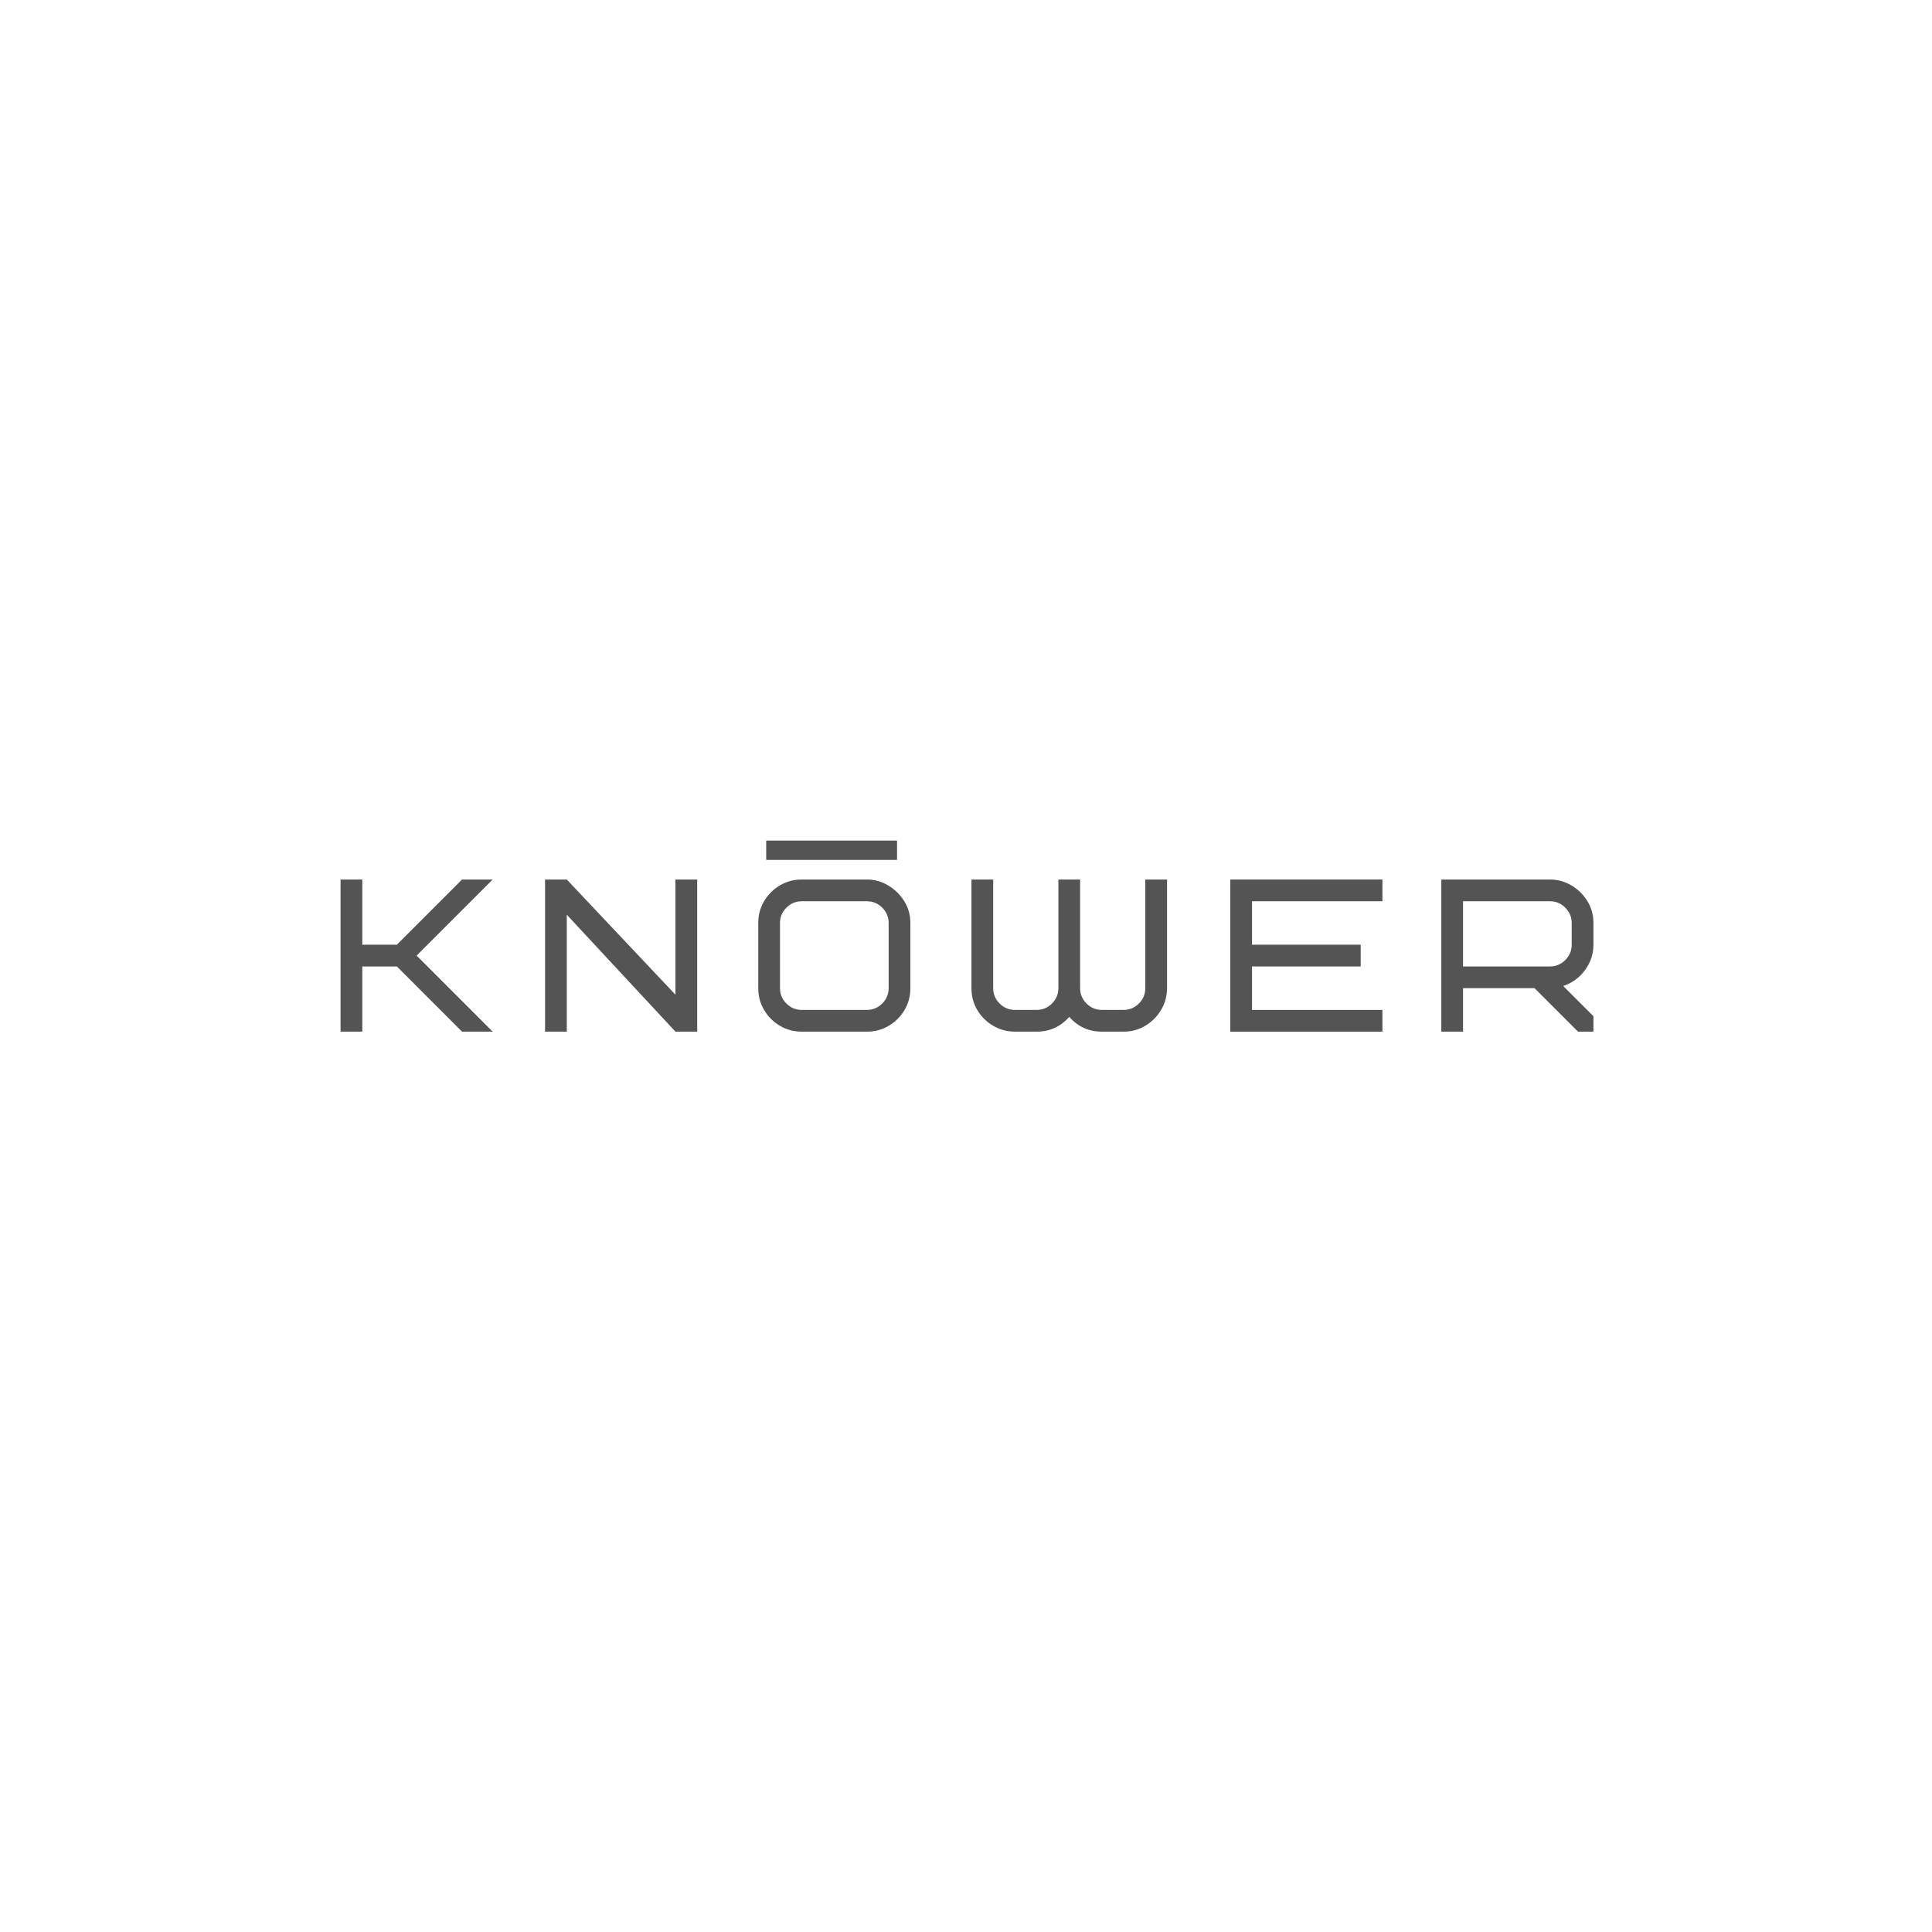
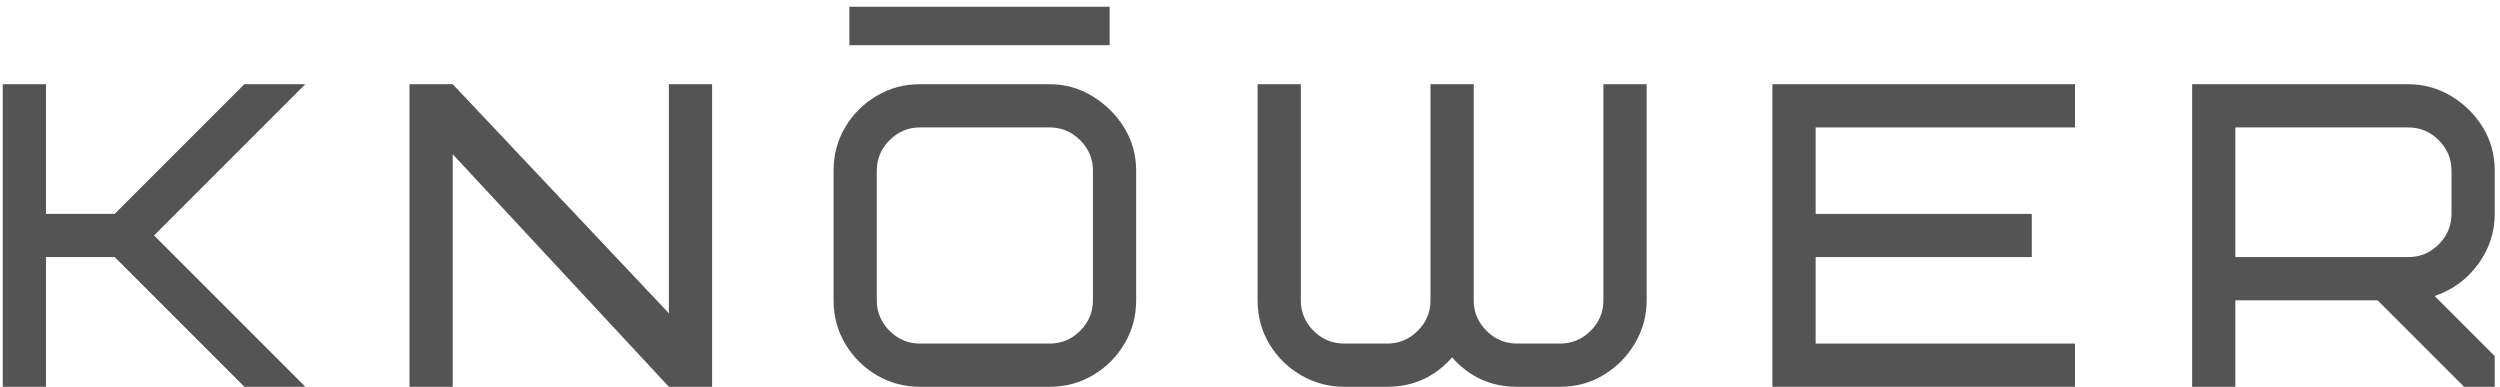
- <svg xmlns="http://www.w3.org/2000/svg" width="500" zoomAndPan="magnify" viewBox="0 0 375 375" height="500" preserveAspectRatio="xMidYMid meet" version="1.2">
-   <defs />
-   <g id="82e97d84e3">
-     <g style="fill:#545454;fill-opacity:1;">
-       <g transform="translate(63.99223, 200.2427)">
-         <path style="stroke:none" d="M 31.637 -29.527 L 16.875 -14.766 L 31.637 0 L 25.688 0 L 13.035 -12.656 L 6.328 -12.656 L 6.328 0 L 2.109 0 L 2.109 -29.527 L 6.328 -29.527 L 6.328 -16.875 L 13.035 -16.875 L 25.688 -29.527 Z M 31.637 -29.527 " />
-       </g>
-     </g>
-     <g style="fill:#545454;fill-opacity:1;">
-       <g transform="translate(103.6862, 200.2427)">
-         <path style="stroke:none" d="M 31.637 -29.527 L 31.637 0 L 27.418 0 L 6.328 -22.695 L 6.328 0 L 2.109 0 L 2.109 -29.527 L 6.328 -29.527 L 27.418 -7.172 L 27.418 -29.527 Z M 31.637 -29.527 " />
-       </g>
-     </g>
-     <g style="fill:#545454;fill-opacity:1;">
-       <g transform="translate(145.4893, 200.2427)">
-         <path style="stroke:none" d="M 26.996 -8.438 L 26.996 -21.09 C 26.996 -22.246 26.582 -23.234 25.754 -24.066 C 24.922 -24.895 23.93 -25.309 22.777 -25.309 L 10.125 -25.309 C 8.973 -25.309 7.98 -24.895 7.148 -24.066 C 6.32 -23.234 5.906 -22.246 5.906 -21.09 L 5.906 -8.438 C 5.906 -7.285 6.32 -6.293 7.148 -5.461 C 7.98 -4.633 8.973 -4.219 10.125 -4.219 L 22.777 -4.219 C 23.93 -4.219 24.922 -4.633 25.754 -5.461 C 26.582 -6.293 26.996 -7.285 26.996 -8.438 Z M 31.215 -21.09 L 31.215 -8.438 C 31.215 -6.891 30.836 -5.477 30.078 -4.195 C 29.316 -2.918 28.297 -1.898 27.02 -1.141 C 25.738 -0.379 24.324 0 22.777 0 L 10.125 0 C 8.578 0 7.164 -0.379 5.883 -1.141 C 4.605 -1.898 3.586 -2.918 2.828 -4.195 C 2.066 -5.477 1.688 -6.891 1.688 -8.438 L 1.688 -21.09 C 1.688 -22.637 2.066 -24.051 2.828 -25.332 C 3.586 -26.609 4.605 -27.629 5.883 -28.391 C 7.164 -29.148 8.578 -29.527 10.125 -29.527 L 22.777 -29.527 C 24.27 -29.527 25.652 -29.141 26.934 -28.367 C 28.215 -27.594 29.246 -26.574 30.035 -25.309 C 30.82 -24.043 31.215 -22.637 31.215 -21.09 Z M 31.215 -21.09 " />
-       </g>
-     </g>
-     <g style="fill:#545454;fill-opacity:1;">
-       <g transform="translate(186.4487, 200.2427)">
-         <path style="stroke:none" d="M 27.418 -4.219 L 31.637 -4.219 C 32.789 -4.219 33.781 -4.633 34.609 -5.461 C 35.441 -6.293 35.855 -7.285 35.855 -8.438 L 35.855 -29.527 L 40.074 -29.527 L 40.074 -8.438 C 40.074 -6.945 39.699 -5.562 38.957 -4.281 C 38.211 -3.004 37.199 -1.969 35.918 -1.18 C 34.641 -0.395 33.211 0 31.637 0 L 27.418 0 C 24.887 0 22.777 -0.957 21.09 -2.867 C 19.402 -0.957 17.293 0 14.766 0 L 10.547 0 C 9.055 0 7.664 -0.371 6.371 -1.117 C 5.074 -1.863 4.043 -2.875 3.27 -4.156 C 2.496 -5.434 2.109 -6.863 2.109 -8.438 L 2.109 -29.527 L 6.328 -29.527 L 6.328 -8.438 C 6.328 -7.285 6.742 -6.293 7.57 -5.461 C 8.402 -4.633 9.395 -4.219 10.547 -4.219 L 14.766 -4.219 C 15.918 -4.219 16.91 -4.633 17.738 -5.461 C 18.566 -6.293 18.98 -7.285 18.98 -8.438 L 18.98 -29.527 L 23.199 -29.527 L 23.199 -8.438 C 23.199 -7.285 23.617 -6.293 24.445 -5.461 C 25.273 -4.633 26.266 -4.219 27.418 -4.219 Z M 27.418 -4.219 " />
-       </g>
-     </g>
-     <g style="fill:#545454;fill-opacity:1;">
-       <g transform="translate(236.6884, 200.2427)">
-         <path style="stroke:none" d="M 6.328 -25.309 L 6.328 -16.875 L 27.418 -16.875 L 27.418 -12.656 L 6.328 -12.656 L 6.328 -4.219 L 31.637 -4.219 L 31.637 0 L 2.109 0 L 2.109 -29.527 L 31.637 -29.527 L 31.637 -25.309 Z M 6.328 -25.309 " />
-       </g>
-     </g>
-     <g style="fill:#545454;fill-opacity:1;">
-       <g transform="translate(277.6478, 200.2427)">
-         <path style="stroke:none" d="M 27.418 -16.875 L 27.418 -21.09 C 27.418 -22.246 27.004 -23.234 26.176 -24.066 C 25.344 -24.895 24.352 -25.309 23.199 -25.309 L 6.328 -25.309 L 6.328 -12.656 L 23.199 -12.656 C 24.352 -12.656 25.344 -13.07 26.176 -13.898 C 27.004 -14.73 27.418 -15.719 27.418 -16.875 Z M 31.637 0 L 28.641 0 L 20.207 -8.438 L 6.328 -8.438 L 6.328 0 L 2.109 0 L 2.109 -29.527 L 23.199 -29.527 C 24.691 -29.527 26.074 -29.148 27.355 -28.391 C 28.637 -27.629 29.668 -26.617 30.457 -25.352 C 31.242 -24.086 31.637 -22.668 31.637 -21.09 L 31.637 -16.875 C 31.637 -15.074 31.094 -13.434 30.012 -11.957 C 28.93 -10.48 27.516 -9.449 25.773 -8.859 L 31.637 -2.996 Z M 31.637 0 " />
-       </g>
-     </g>
-     <path style="fill:none;stroke-width:5;stroke-linecap:butt;stroke-linejoin:miter;stroke:#545454;stroke-opacity:1;stroke-miterlimit:4;" d="M 0.002 2.499 L 33.862 2.499 " transform="matrix(0.75,0,0,0.75,148.721,163.1571)" />
-   </g>
+ <svg xmlns="http://www.w3.org/2000/svg" width="323" height="50" viewBox="0 0 323 50" fill="none">
+   <path d="M39.45 10.878L19.903 30.425L39.45 49.972H31.575L14.82 33.217H5.94V49.972H0.356V10.878H5.94V27.634H14.82L31.575 10.878H39.45Z" fill="#545454" />
+   <path d="M92.003 10.878V49.972H86.419L58.492 19.925V49.972H52.909V10.878H58.492L86.419 40.477V10.878H92.003Z" fill="#545454" />
+   <path d="M141.207 38.8V22.05C141.207 20.524 140.655 19.212 139.556 18.113C138.457 17.014 137.145 16.462 135.619 16.462H118.863C117.337 16.462 116.025 17.014 114.931 18.113C113.832 19.212 113.28 20.524 113.28 22.05V38.8C113.28 40.331 113.832 41.644 114.931 42.738C116.025 43.837 117.337 44.389 118.863 44.389H135.619C137.145 44.389 138.457 43.837 139.556 42.738C140.655 41.644 141.207 40.331 141.207 38.8ZM146.79 22.05V38.8C146.79 40.852 146.285 42.722 145.28 44.415C144.275 46.108 142.926 47.456 141.233 48.462C139.54 49.467 137.665 49.972 135.619 49.972H118.863C116.817 49.972 114.947 49.467 113.254 48.462C111.561 47.456 110.207 46.108 109.202 44.415C108.197 42.722 107.697 40.852 107.697 38.8V22.05C107.697 19.998 108.197 18.128 109.202 16.436C110.207 14.743 111.561 13.394 113.254 12.389C114.947 11.383 116.817 10.878 118.863 10.878H135.619C137.593 10.878 139.426 11.389 141.119 12.415C142.817 13.441 144.181 14.79 145.228 16.462C146.27 18.139 146.79 19.998 146.79 22.05Z" fill="#545454" />
+   <path d="M195.992 44.389H201.576C203.102 44.389 204.414 43.837 205.513 42.738C206.612 41.644 207.159 40.331 207.159 38.8V10.878H212.748V38.8C212.748 40.774 212.253 42.608 211.263 44.305C210.279 45.998 208.94 47.368 207.242 48.41C205.55 49.451 203.659 49.972 201.576 49.972H195.992C192.638 49.972 189.847 48.706 187.612 46.175C185.378 48.706 182.586 49.972 179.237 49.972H173.654C171.68 49.972 169.836 49.477 168.123 48.493C166.409 47.503 165.044 46.165 164.018 44.472C162.992 42.779 162.482 40.889 162.482 38.8V10.878H168.065V38.8C168.065 40.331 168.617 41.644 169.716 42.738C170.815 43.837 172.128 44.389 173.654 44.389H179.237C180.763 44.389 182.076 43.837 183.175 42.738C184.274 41.644 184.821 40.331 184.821 38.8V10.878H190.404V38.8C190.404 40.331 190.956 41.644 192.055 42.738C193.154 43.837 194.466 44.389 195.992 44.389Z" fill="#545454" />
+   <path d="M234.58 16.462V27.634H262.507V33.217H234.58V44.389H268.09V49.972H228.996V10.878H268.09V16.462H234.58Z" fill="#545454" />
+   <path d="M316.735 27.634V22.05C316.735 20.524 316.183 19.212 315.084 18.113C313.99 17.014 312.678 16.462 311.146 16.462H288.808V33.217H311.146C312.678 33.217 313.99 32.67 315.084 31.571C316.183 30.472 316.735 29.16 316.735 27.634ZM322.318 49.972H318.355L307.183 38.8H288.808V49.972H283.224V10.878H311.146C313.12 10.878 314.954 11.383 316.651 12.389C318.344 13.394 319.714 14.732 320.756 16.41C321.797 18.081 322.318 19.962 322.318 22.05V27.634C322.318 30.014 321.599 32.186 320.167 34.139C318.735 36.092 316.865 37.462 314.558 38.243L322.318 46.008V49.972Z" fill="#545454" />
+   <path d="M109.74 3.354H143.365" stroke="#545454" stroke-width="4.965" />
</svg>
